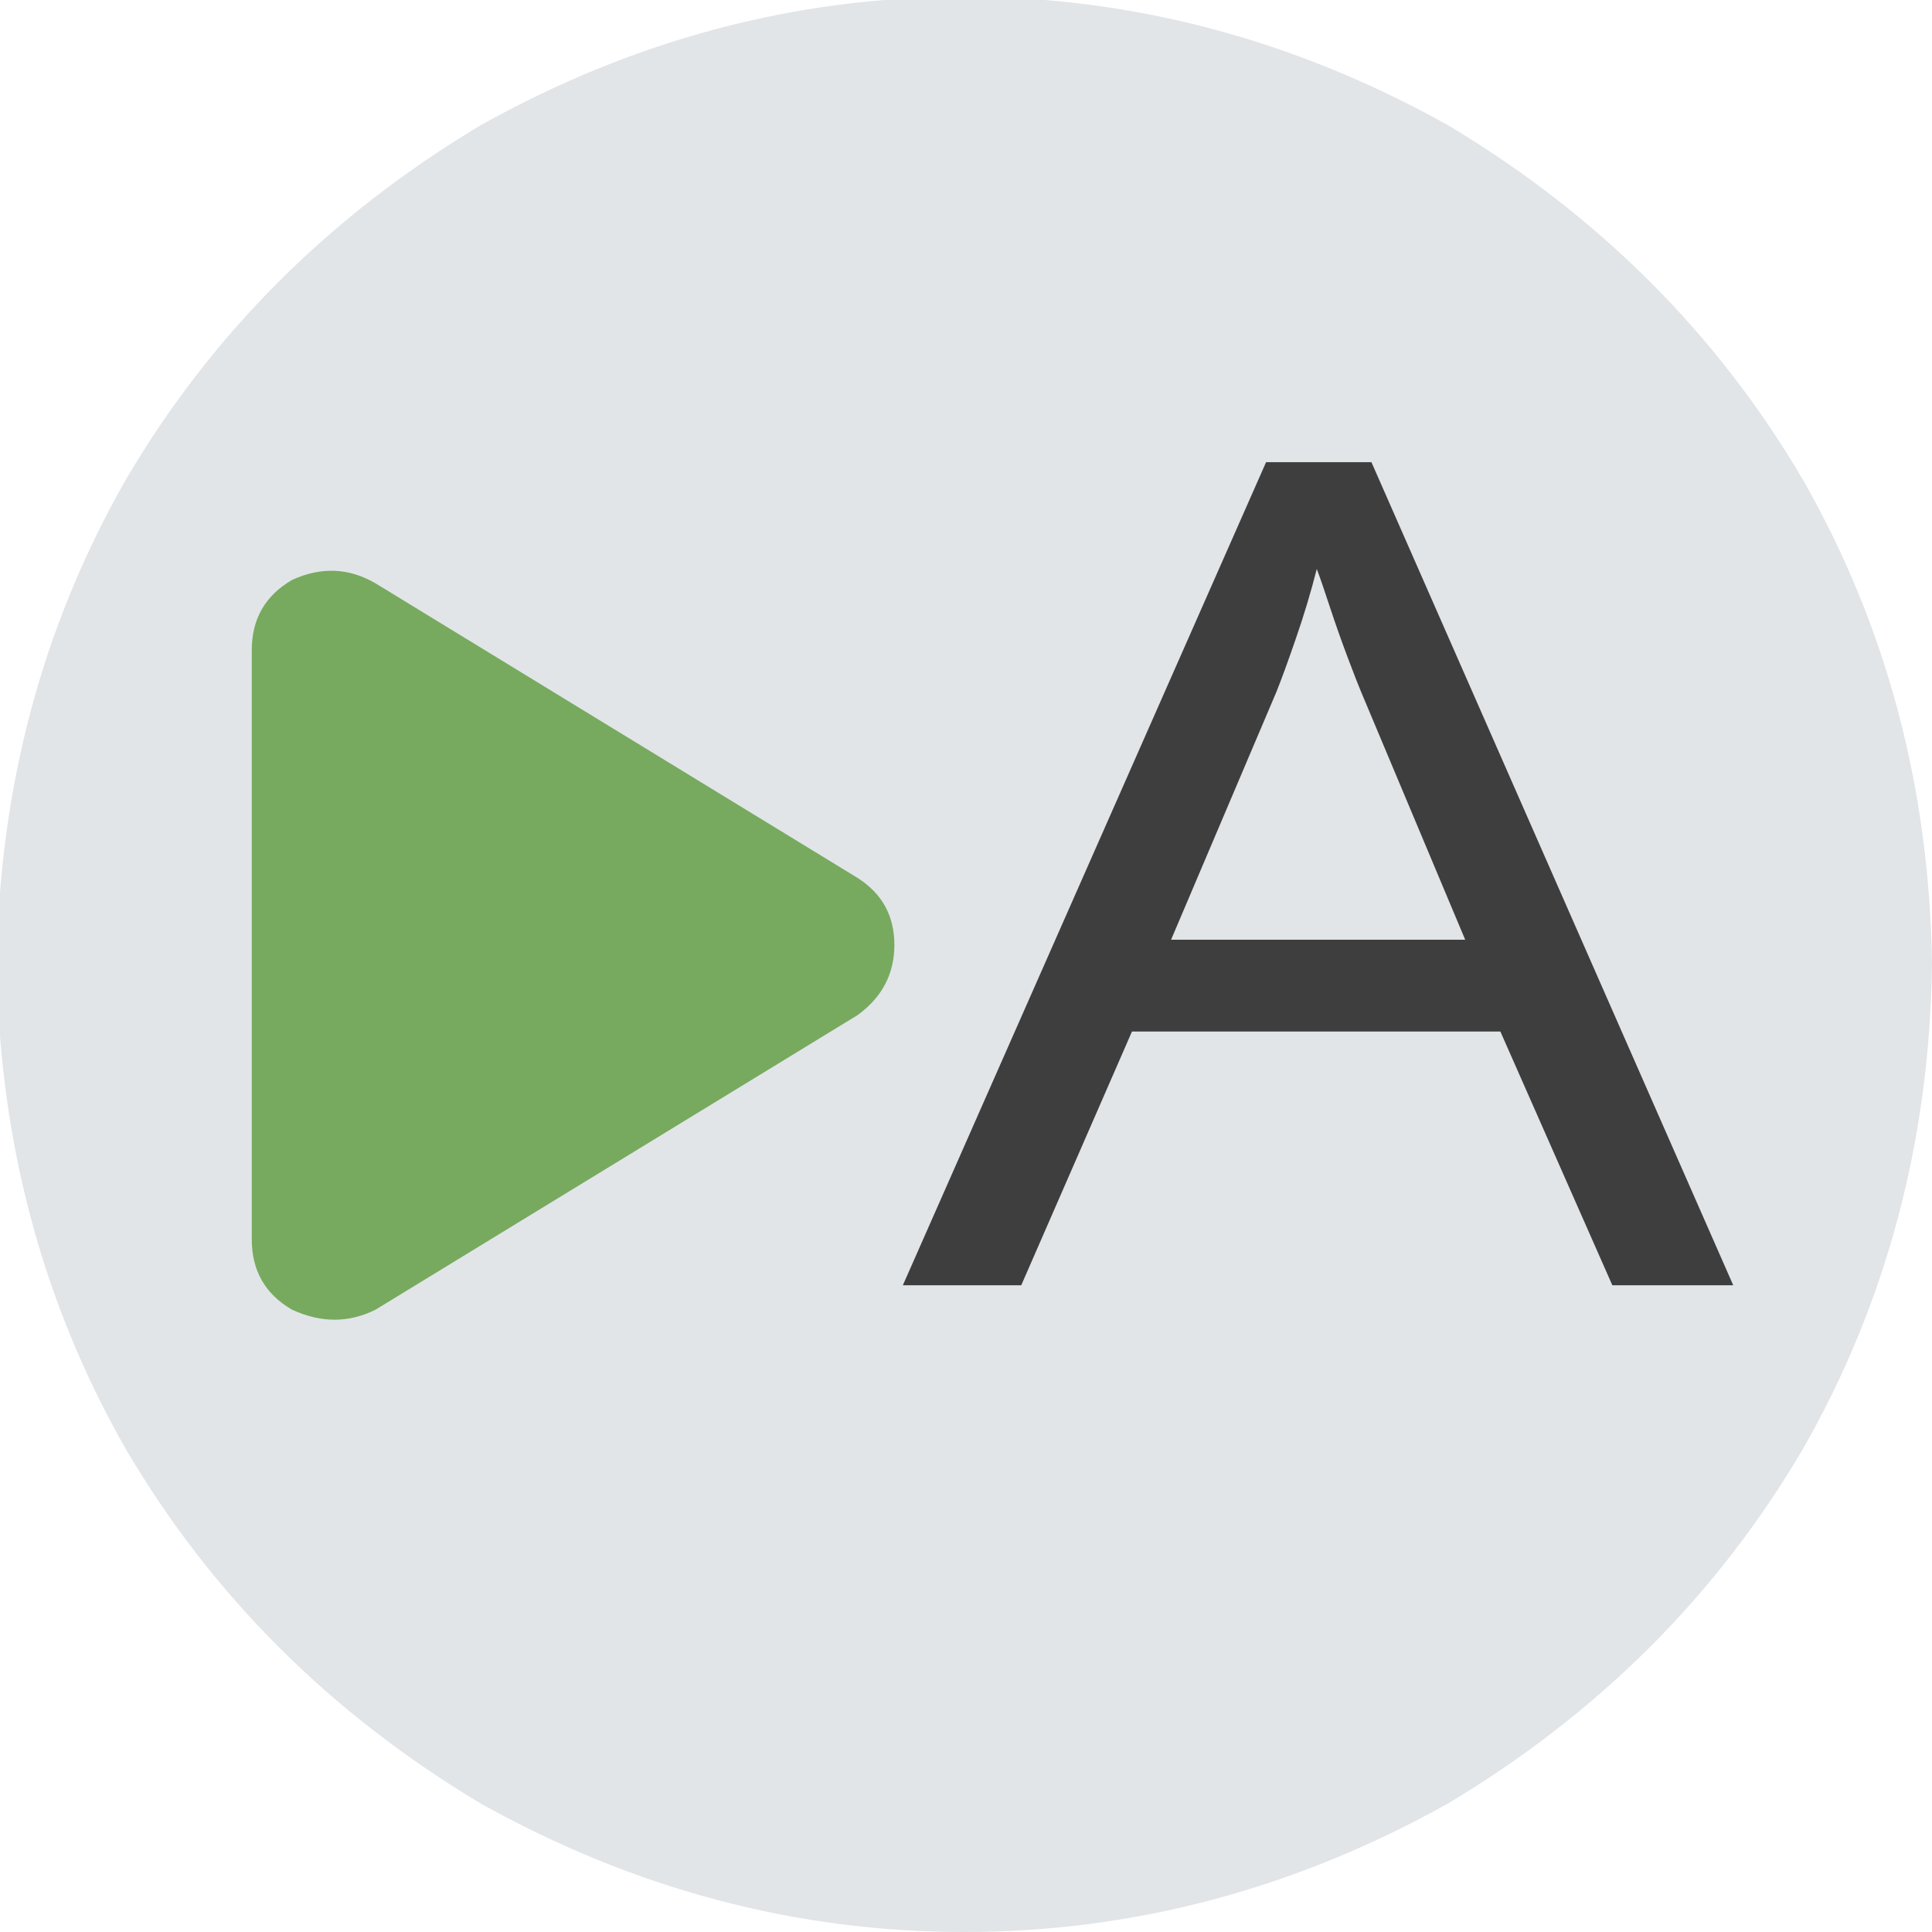
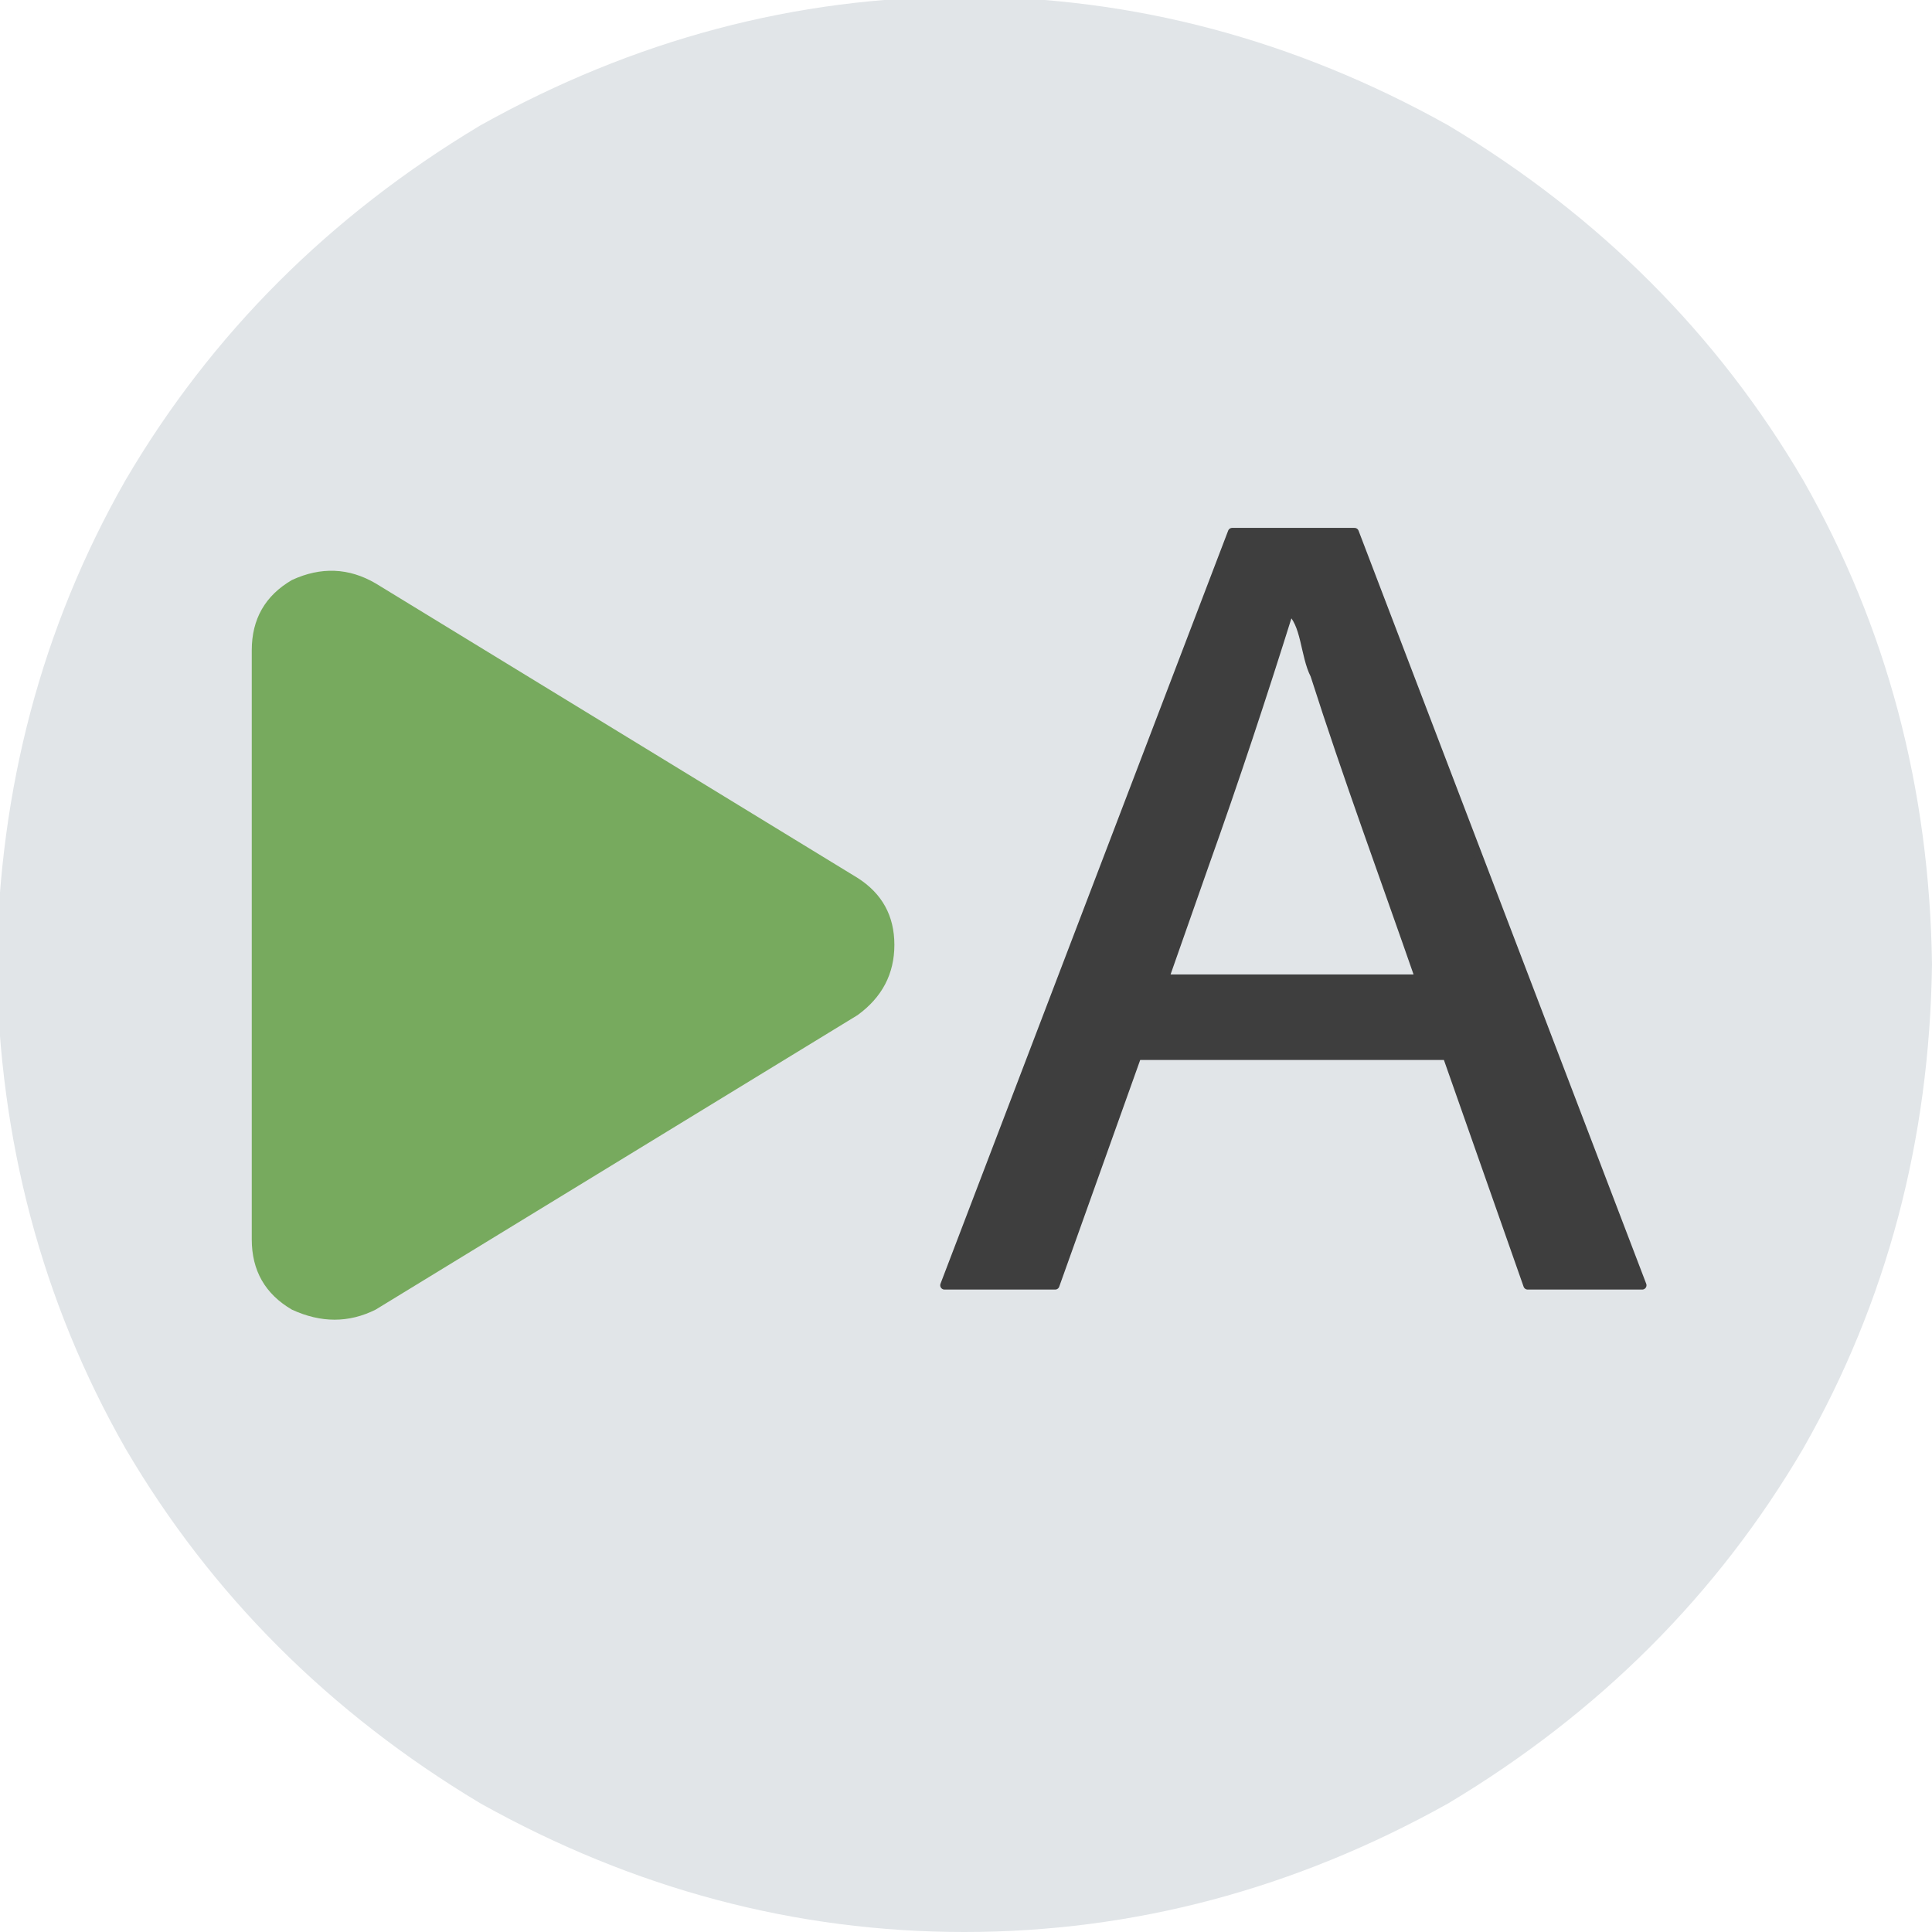
<svg xmlns="http://www.w3.org/2000/svg" width="180" height="180" viewBox="0 0 180 180" version="1.1" id="svg1" xml:space="preserve">
  <defs id="defs1">
    <rect x="123.643" y="91.906" width="81.064" height="62.747" id="rect3" />
    <rect x="60.779" y="46.052" width="64.519" height="74.571" id="rect2" />
    <rect x="54.468" y="44.883" width="77.154" height="83.651" id="rect1" />
  </defs>
  <g id="layer4" style="display:inline">
-     <text xml:space="preserve" id="text2" style="font-size:42.667px;line-height:1.9;font-family:'Source Code Pro';-inkscape-font-specification:'Source Code Pro';text-align:start;letter-spacing:-0.37px;writing-mode:lr-tb;direction:ltr;white-space:pre;shape-inside:url(#rect3);display:inline;fill:#77aa5e;stroke-width:0.1;stroke-linecap:round;stroke-linejoin:round" />
    <path style="display:inline;fill:#e1e5e8;fill-opacity:1;stroke:#e1e5e8;stroke-width:11.458;stroke-dasharray:none;stroke-opacity:1" d="M 5.422,89.847 Q 5.752,66.762 16.635,47.635 v 0 0 Q 27.847,28.508 47.634,16.636 67.751,5.423 89.846,5.423 q 22.095,0 42.212,11.213 19.787,11.872 30.999,30.999 10.883,19.127 11.213,42.212 -0.33,23.085 -11.213,42.212 -11.213,19.127 -30.999,30.999 -20.117,11.213 -42.212,11.213 -22.095,0 -42.212,-11.213 Q 27.847,151.186 16.635,132.059 5.752,112.932 5.422,89.847 Z" id="path5" />
    <path style="display:inline;fill:#77aa5e;fill-opacity:1;stroke-width:0.312" d="m 27.198,54.039 q 4.054,-1.871 7.796,0.312 l 44.903,27.441 v 0 q 3.43,2.183 3.43,6.237 0,4.054 -3.43,6.548 L 34.994,122.017 v 0 q -3.742,1.871 -7.796,0 -3.742,-2.183 -3.742,-6.548 v -54.882 0 q 0,-4.366 3.742,-6.548 z" id="path6" />
-     <text xml:space="preserve" style="font-size:113.889px;line-height:1.9;font-family:'Source Code Pro';-inkscape-font-specification:'Source Code Pro';text-align:start;letter-spacing:-0.988px;writing-mode:lr-tb;direction:ltr;text-anchor:start;display:inline;fill:#3e3e3e;fill-opacity:1;stroke-width:0.267;stroke-linecap:round;stroke-linejoin:round" x="78.998" y="127.508" id="text4" transform="scale(1.064817,0.9391288)">
-       <tspan id="tspan4" x="78.998" y="127.508" style="font-weight:normal;fill:#3e3e3e;fill-opacity:1;stroke-width:0.267">A</tspan>
-     </text>
-   </g>
-   <g id="layer3" />
-   <g id="layer2" style="stroke:#000000;stroke-opacity:0.807">
-     <g style="display:none;fill:#77aa5e;fill-opacity:1;stroke:none" id="g3" transform="matrix(0.1594416,0,0,0.1594416,5.643984,49.18296)">
-       <path d="M 0,256 Q 1,186 34,128 v 0 0 Q 68,70 128,34 189,0 256,0 q 67,0 128,34 60,36 94,94 33,58 34,128 -1,70 -34,128 -34,58 -94,94 -61,34 -128,34 -67,0 -128,-34 Q 68,442 34,384 1,326 0,256 Z M 188,147 q -12,7 -12,21 v 176 0 q 0,14 12,21 13,6 25,-1 l 144,-88 v 0 q 11,-7 11,-20 0,-13 -11,-21 L 213,147 v 0 q -12,-6 -25,0 z" id="path1-2" style="fill:#77aa5e;fill-opacity:1;stroke:none" />
-     </g>
+     <path d="M 114.799,49.582 C 105.865,72.97 96.932,96.358 87.998,119.746 h 10.309 c 2.547,-7.13 5.094,-14.26 7.641,-21.391 h 28.861 c 2.506,7.13 5.013,14.26 7.52,21.391 H 153 C 144.066,96.358 135.133,72.97 126.199,49.582 Z m 5.336,7.273 c 1.518,1.146 1.398,4.189 2.348,6.025 3.033,9.496 6.504,18.877 9.779,28.309 h -23.768 c 1.253,-3.565 2.505,-7.13 3.758,-10.695 2.8,-7.833 5.404,-15.722 7.883,-23.639 z" style="font-size:113.889px;line-height:1.9;font-family:'Source Code Pro';-inkscape-font-specification:'Source Code Pro';letter-spacing:-0.988px;display:inline;fill:#3e3e3e;stroke-width:0.8;stroke-linecap:round;stroke-linejoin:round;stroke:#3e3e3e;stroke-opacity:1;stroke-dasharray:none" id="path1" />
  </g>
</svg>
